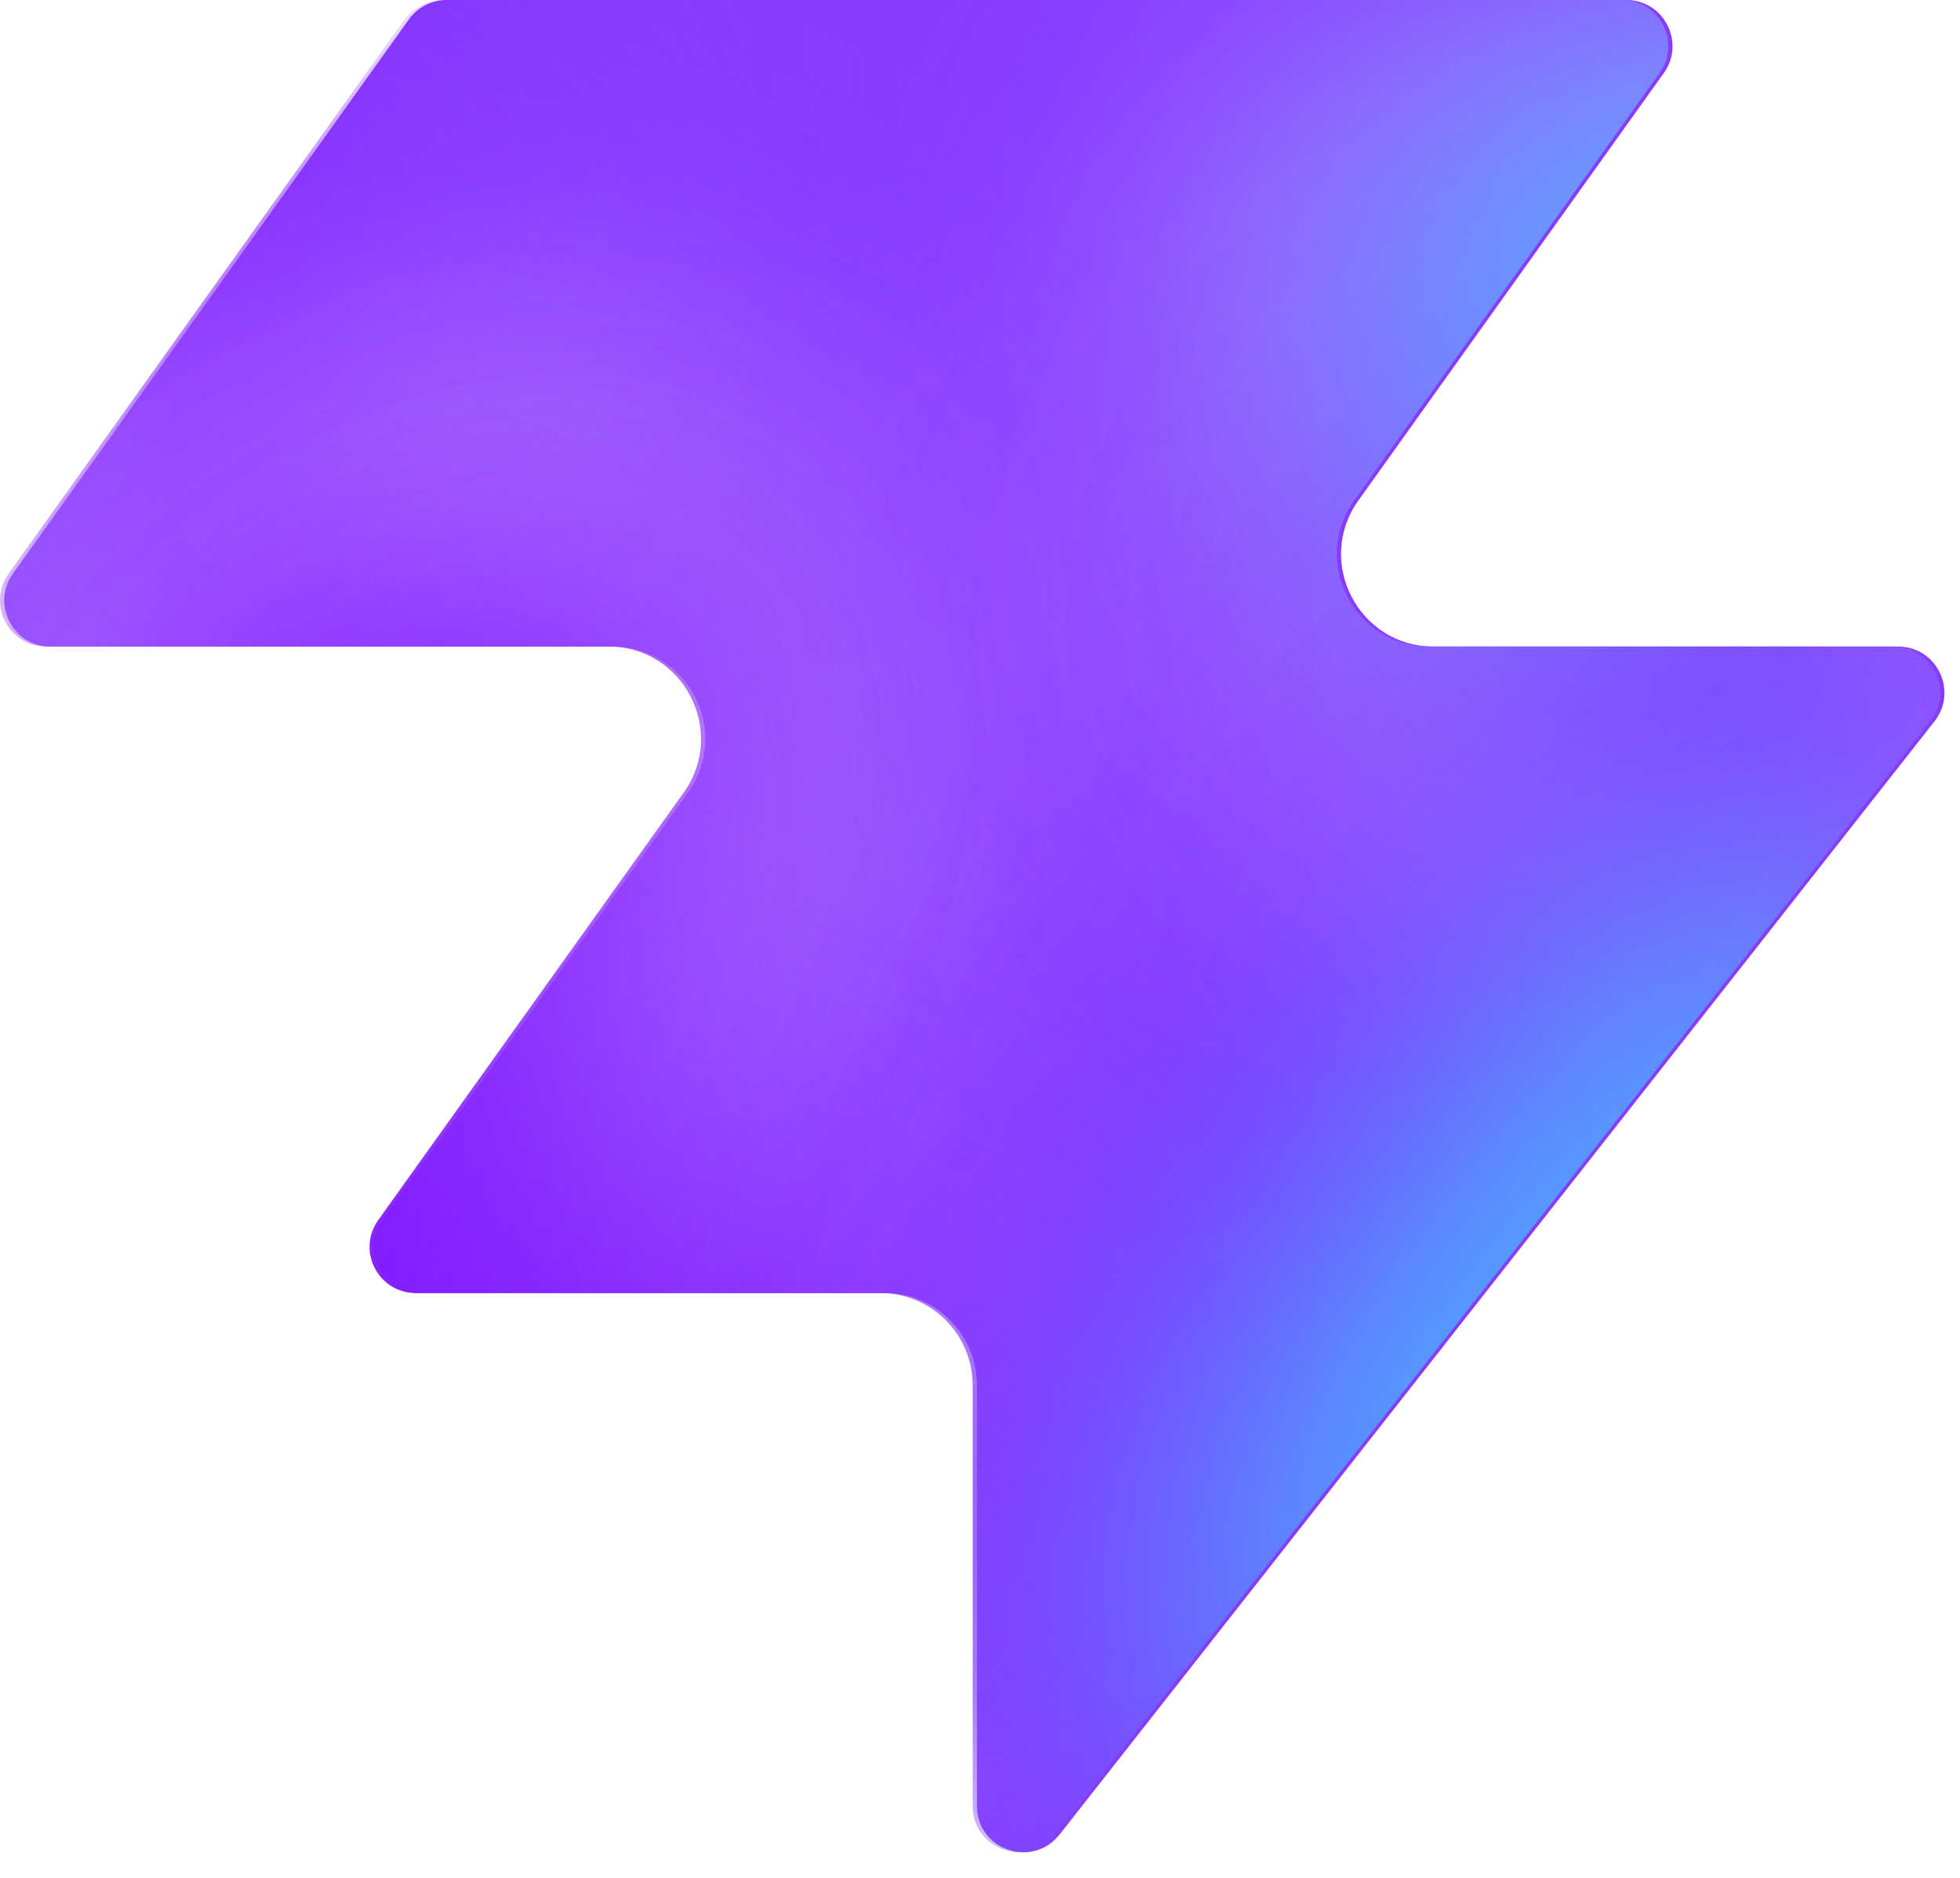
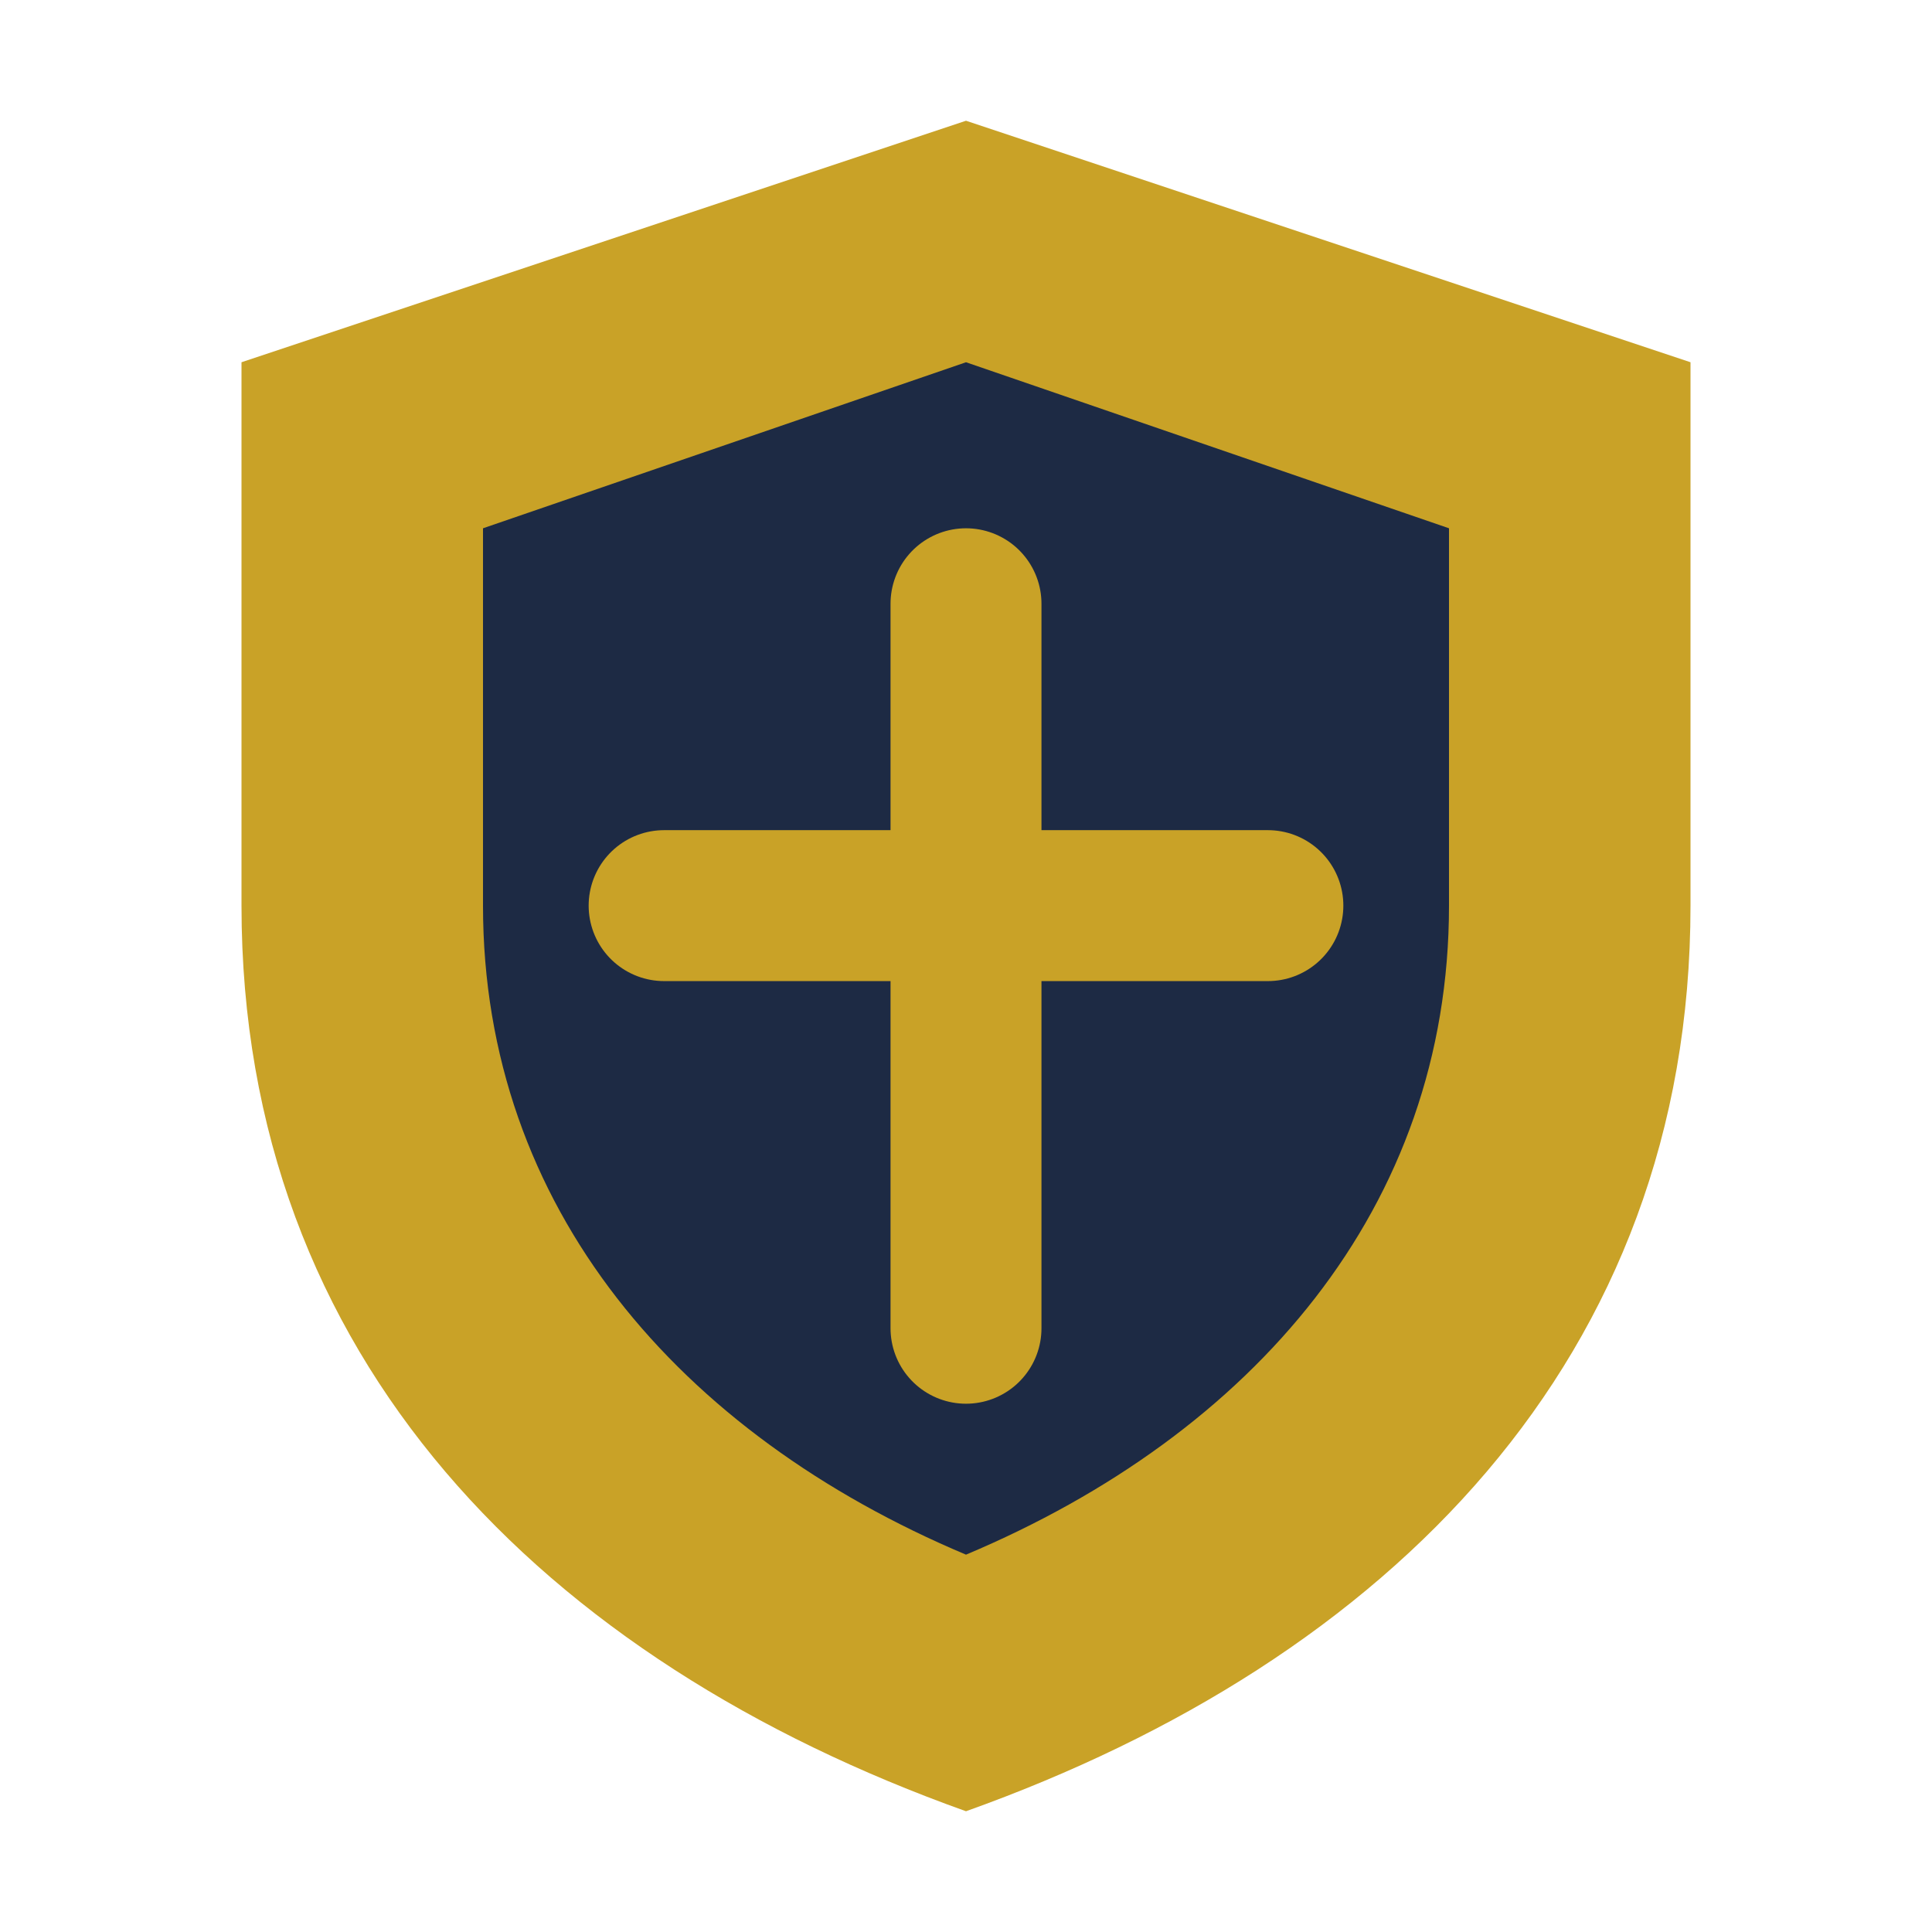
- <svg xmlns="http://www.w3.org/2000/svg" width="48" height="46" fill="none" viewBox="0 0 48 46">
-   <path fill="#863bff" d="M25.946 44.938c-.664.845-2.021.375-2.021-.698V33.937a2.26 2.26 0 0 0-2.262-2.262H10.287c-.92 0-1.456-1.04-.92-1.788l7.48-10.471c1.07-1.497 0-3.578-1.842-3.578H1.237c-.92 0-1.456-1.04-.92-1.788L10.013.474c.214-.297.556-.474.92-.474h28.894c.92 0 1.456 1.04.92 1.788l-7.48 10.471c-1.07 1.498 0 3.579 1.842 3.579h11.377c.943 0 1.473 1.088.89 1.83L25.947 44.94z" style="fill:#863bff;fill:color(display-p3 .525 .23 1);fill-opacity:1" />
-   <mask id="a" width="48" height="46" x="0" y="0" maskUnits="userSpaceOnUse" style="mask-type:alpha">
-     <path fill="#000" d="M25.842 44.938c-.664.844-2.021.375-2.021-.698V33.937a2.26 2.26 0 0 0-2.262-2.262H10.183c-.92 0-1.456-1.04-.92-1.788l7.48-10.471c1.07-1.498 0-3.579-1.842-3.579H1.133c-.92 0-1.456-1.04-.92-1.787L9.91.473c.214-.297.556-.474.92-.474h28.894c.92 0 1.456 1.04.92 1.788l-7.48 10.471c-1.07 1.498 0 3.578 1.842 3.578h11.377c.943 0 1.473 1.088.89 1.832L25.843 44.94z" style="fill:#000;fill-opacity:1" />
-   </mask>
-   <g mask="url(#a)">
-     <g filter="url(#b)">
-       <ellipse cx="5.508" cy="14.704" fill="#ede6ff" rx="5.508" ry="14.704" style="fill:#ede6ff;fill:color(display-p3 .927 .903 1);fill-opacity:1" transform="matrix(.00324 1 1 -.00324 -4.47 31.516)" />
-     </g>
-     <g filter="url(#c)">
-       <ellipse cx="10.399" cy="29.851" fill="#ede6ff" rx="10.399" ry="29.851" style="fill:#ede6ff;fill:color(display-p3 .927 .903 1);fill-opacity:1" transform="matrix(.00324 1 1 -.00324 -39.328 7.883)" />
-     </g>
-     <g filter="url(#d)">
-       <ellipse cx="5.508" cy="30.487" fill="#7e14ff" rx="5.508" ry="30.487" style="fill:#7e14ff;fill:color(display-p3 .492 .077 1);fill-opacity:1" transform="rotate(89.814 -25.913 -14.639)scale(1 -1)" />
-     </g>
-     <g filter="url(#e)">
-       <ellipse cx="5.508" cy="30.599" fill="#7e14ff" rx="5.508" ry="30.599" style="fill:#7e14ff;fill:color(display-p3 .492 .077 1);fill-opacity:1" transform="rotate(89.814 -32.644 -3.334)scale(1 -1)" />
-     </g>
-     <g filter="url(#f)">
-       <ellipse cx="5.508" cy="30.599" fill="#7e14ff" rx="5.508" ry="30.599" style="fill:#7e14ff;fill:color(display-p3 .492 .077 1);fill-opacity:1" transform="matrix(.00324 1 1 -.00324 -34.34 30.47)" />
-     </g>
-     <g filter="url(#g)">
-       <ellipse cx="14.072" cy="22.078" fill="#ede6ff" rx="14.072" ry="22.078" style="fill:#ede6ff;fill:color(display-p3 .927 .903 1);fill-opacity:1" transform="rotate(93.35 24.506 48.493)scale(-1 1)" />
-     </g>
-     <g filter="url(#h)">
-       <ellipse cx="3.47" cy="21.501" fill="#7e14ff" rx="3.47" ry="21.501" style="fill:#7e14ff;fill:color(display-p3 .492 .077 1);fill-opacity:1" transform="rotate(89.009 28.708 47.59)scale(-1 1)" />
-     </g>
-     <g filter="url(#i)">
-       <ellipse cx="3.47" cy="21.501" fill="#7e14ff" rx="3.47" ry="21.501" style="fill:#7e14ff;fill:color(display-p3 .492 .077 1);fill-opacity:1" transform="rotate(89.009 28.708 47.59)scale(-1 1)" />
-     </g>
-     <g filter="url(#j)">
-       <ellipse cx=".387" cy="8.972" fill="#7e14ff" rx="4.407" ry="29.108" style="fill:#7e14ff;fill:color(display-p3 .492 .077 1);fill-opacity:1" transform="rotate(39.51 .387 8.972)" />
-     </g>
-     <g filter="url(#k)">
-       <ellipse cx="47.523" cy="-6.092" fill="#7e14ff" rx="4.407" ry="29.108" style="fill:#7e14ff;fill:color(display-p3 .492 .077 1);fill-opacity:1" transform="rotate(37.892 47.523 -6.092)" />
-     </g>
-     <g filter="url(#l)">
-       <ellipse cx="41.412" cy="6.333" fill="#47bfff" rx="5.971" ry="9.665" style="fill:#47bfff;fill:color(display-p3 .28 .748 1);fill-opacity:1" transform="rotate(37.892 41.412 6.333)" />
-     </g>
-     <g filter="url(#m)">
-       <ellipse cx="-1.879" cy="38.332" fill="#7e14ff" rx="4.407" ry="29.108" style="fill:#7e14ff;fill:color(display-p3 .492 .077 1);fill-opacity:1" transform="rotate(37.892 -1.88 38.332)" />
-     </g>
-     <g filter="url(#n)">
-       <ellipse cx="-1.879" cy="38.332" fill="#7e14ff" rx="4.407" ry="29.108" style="fill:#7e14ff;fill:color(display-p3 .492 .077 1);fill-opacity:1" transform="rotate(37.892 -1.88 38.332)" />
-     </g>
-     <g filter="url(#o)">
-       <ellipse cx="35.651" cy="29.907" fill="#7e14ff" rx="4.407" ry="29.108" style="fill:#7e14ff;fill:color(display-p3 .492 .077 1);fill-opacity:1" transform="rotate(37.892 35.651 29.907)" />
-     </g>
-     <g filter="url(#p)">
-       <ellipse cx="38.418" cy="32.4" fill="#47bfff" rx="5.971" ry="15.297" style="fill:#47bfff;fill:color(display-p3 .28 .748 1);fill-opacity:1" transform="rotate(37.892 38.418 32.4)" />
-     </g>
-   </g>
-   <defs>
-     <filter id="b" width="60.045" height="41.654" x="-19.77" y="16.149" color-interpolation-filters="sRGB" filterUnits="userSpaceOnUse">
-       <feFlood flood-opacity="0" result="BackgroundImageFix" />
-       <feBlend in="SourceGraphic" in2="BackgroundImageFix" result="shape" />
-       <feGaussianBlur result="effect1_foregroundBlur_2002_17158" stdDeviation="7.659" />
-     </filter>
-     <filter id="c" width="90.34" height="51.437" x="-54.613" y="-7.533" color-interpolation-filters="sRGB" filterUnits="userSpaceOnUse">
-       <feFlood flood-opacity="0" result="BackgroundImageFix" />
-       <feBlend in="SourceGraphic" in2="BackgroundImageFix" result="shape" />
-       <feGaussianBlur result="effect1_foregroundBlur_2002_17158" stdDeviation="7.659" />
-     </filter>
-     <filter id="d" width="79.355" height="29.4" x="-49.64" y="2.03" color-interpolation-filters="sRGB" filterUnits="userSpaceOnUse">
-       <feFlood flood-opacity="0" result="BackgroundImageFix" />
-       <feBlend in="SourceGraphic" in2="BackgroundImageFix" result="shape" />
-       <feGaussianBlur result="effect1_foregroundBlur_2002_17158" stdDeviation="4.596" />
-     </filter>
-     <filter id="e" width="79.579" height="29.4" x="-45.045" y="20.029" color-interpolation-filters="sRGB" filterUnits="userSpaceOnUse">
-       <feFlood flood-opacity="0" result="BackgroundImageFix" />
-       <feBlend in="SourceGraphic" in2="BackgroundImageFix" result="shape" />
-       <feGaussianBlur result="effect1_foregroundBlur_2002_17158" stdDeviation="4.596" />
-     </filter>
-     <filter id="f" width="79.579" height="29.4" x="-43.513" y="21.178" color-interpolation-filters="sRGB" filterUnits="userSpaceOnUse">
-       <feFlood flood-opacity="0" result="BackgroundImageFix" />
-       <feBlend in="SourceGraphic" in2="BackgroundImageFix" result="shape" />
-       <feGaussianBlur result="effect1_foregroundBlur_2002_17158" stdDeviation="4.596" />
-     </filter>
-     <filter id="g" width="74.749" height="58.852" x="15.756" y="-17.901" color-interpolation-filters="sRGB" filterUnits="userSpaceOnUse">
-       <feFlood flood-opacity="0" result="BackgroundImageFix" />
-       <feBlend in="SourceGraphic" in2="BackgroundImageFix" result="shape" />
-       <feGaussianBlur result="effect1_foregroundBlur_2002_17158" stdDeviation="7.659" />
-     </filter>
-     <filter id="h" width="61.377" height="25.362" x="23.548" y="2.284" color-interpolation-filters="sRGB" filterUnits="userSpaceOnUse">
-       <feFlood flood-opacity="0" result="BackgroundImageFix" />
-       <feBlend in="SourceGraphic" in2="BackgroundImageFix" result="shape" />
-       <feGaussianBlur result="effect1_foregroundBlur_2002_17158" stdDeviation="4.596" />
-     </filter>
-     <filter id="i" width="61.377" height="25.362" x="23.548" y="2.284" color-interpolation-filters="sRGB" filterUnits="userSpaceOnUse">
-       <feFlood flood-opacity="0" result="BackgroundImageFix" />
-       <feBlend in="SourceGraphic" in2="BackgroundImageFix" result="shape" />
-       <feGaussianBlur result="effect1_foregroundBlur_2002_17158" stdDeviation="4.596" />
-     </filter>
-     <filter id="j" width="56.045" height="63.649" x="-27.636" y="-22.853" color-interpolation-filters="sRGB" filterUnits="userSpaceOnUse">
-       <feFlood flood-opacity="0" result="BackgroundImageFix" />
-       <feBlend in="SourceGraphic" in2="BackgroundImageFix" result="shape" />
-       <feGaussianBlur result="effect1_foregroundBlur_2002_17158" stdDeviation="4.596" />
-     </filter>
-     <filter id="k" width="54.814" height="64.646" x="20.116" y="-38.415" color-interpolation-filters="sRGB" filterUnits="userSpaceOnUse">
-       <feFlood flood-opacity="0" result="BackgroundImageFix" />
-       <feBlend in="SourceGraphic" in2="BackgroundImageFix" result="shape" />
-       <feGaussianBlur result="effect1_foregroundBlur_2002_17158" stdDeviation="4.596" />
-     </filter>
-     <filter id="l" width="33.541" height="35.313" x="24.641" y="-11.323" color-interpolation-filters="sRGB" filterUnits="userSpaceOnUse">
-       <feFlood flood-opacity="0" result="BackgroundImageFix" />
-       <feBlend in="SourceGraphic" in2="BackgroundImageFix" result="shape" />
-       <feGaussianBlur result="effect1_foregroundBlur_2002_17158" stdDeviation="4.596" />
-     </filter>
-     <filter id="m" width="54.814" height="64.646" x="-29.286" y="6.009" color-interpolation-filters="sRGB" filterUnits="userSpaceOnUse">
-       <feFlood flood-opacity="0" result="BackgroundImageFix" />
-       <feBlend in="SourceGraphic" in2="BackgroundImageFix" result="shape" />
-       <feGaussianBlur result="effect1_foregroundBlur_2002_17158" stdDeviation="4.596" />
-     </filter>
-     <filter id="n" width="54.814" height="64.646" x="-29.286" y="6.009" color-interpolation-filters="sRGB" filterUnits="userSpaceOnUse">
-       <feFlood flood-opacity="0" result="BackgroundImageFix" />
-       <feBlend in="SourceGraphic" in2="BackgroundImageFix" result="shape" />
-       <feGaussianBlur result="effect1_foregroundBlur_2002_17158" stdDeviation="4.596" />
-     </filter>
-     <filter id="o" width="54.814" height="64.646" x="8.244" y="-2.416" color-interpolation-filters="sRGB" filterUnits="userSpaceOnUse">
-       <feFlood flood-opacity="0" result="BackgroundImageFix" />
-       <feBlend in="SourceGraphic" in2="BackgroundImageFix" result="shape" />
-       <feGaussianBlur result="effect1_foregroundBlur_2002_17158" stdDeviation="4.596" />
-     </filter>
-     <filter id="p" width="39.409" height="43.623" x="18.713" y="10.588" color-interpolation-filters="sRGB" filterUnits="userSpaceOnUse">
-       <feFlood flood-opacity="0" result="BackgroundImageFix" />
-       <feBlend in="SourceGraphic" in2="BackgroundImageFix" result="shape" />
-       <feGaussianBlur result="effect1_foregroundBlur_2002_17158" stdDeviation="4.596" />
-     </filter>
-   </defs>
+ <svg xmlns="http://www.w3.org/2000/svg" viewBox="0 0 64 64">
+   <path d="M32 4 8 12v18c0 15 10 25 24 30 14-5 24-15 24-30V12L32 4Z" fill="#c9a227" />
+   <path d="M32 12 16 17.5V30c0 10 6.5 17.5 16 21.5 9.5-4 16-11.5 16-21.5V17.5L32 12Z" fill="#1d2a44" />
+   <path d="M32 20v24M22 30h20" stroke="#c9a227" stroke-width="5" stroke-linecap="round" />
</svg>
